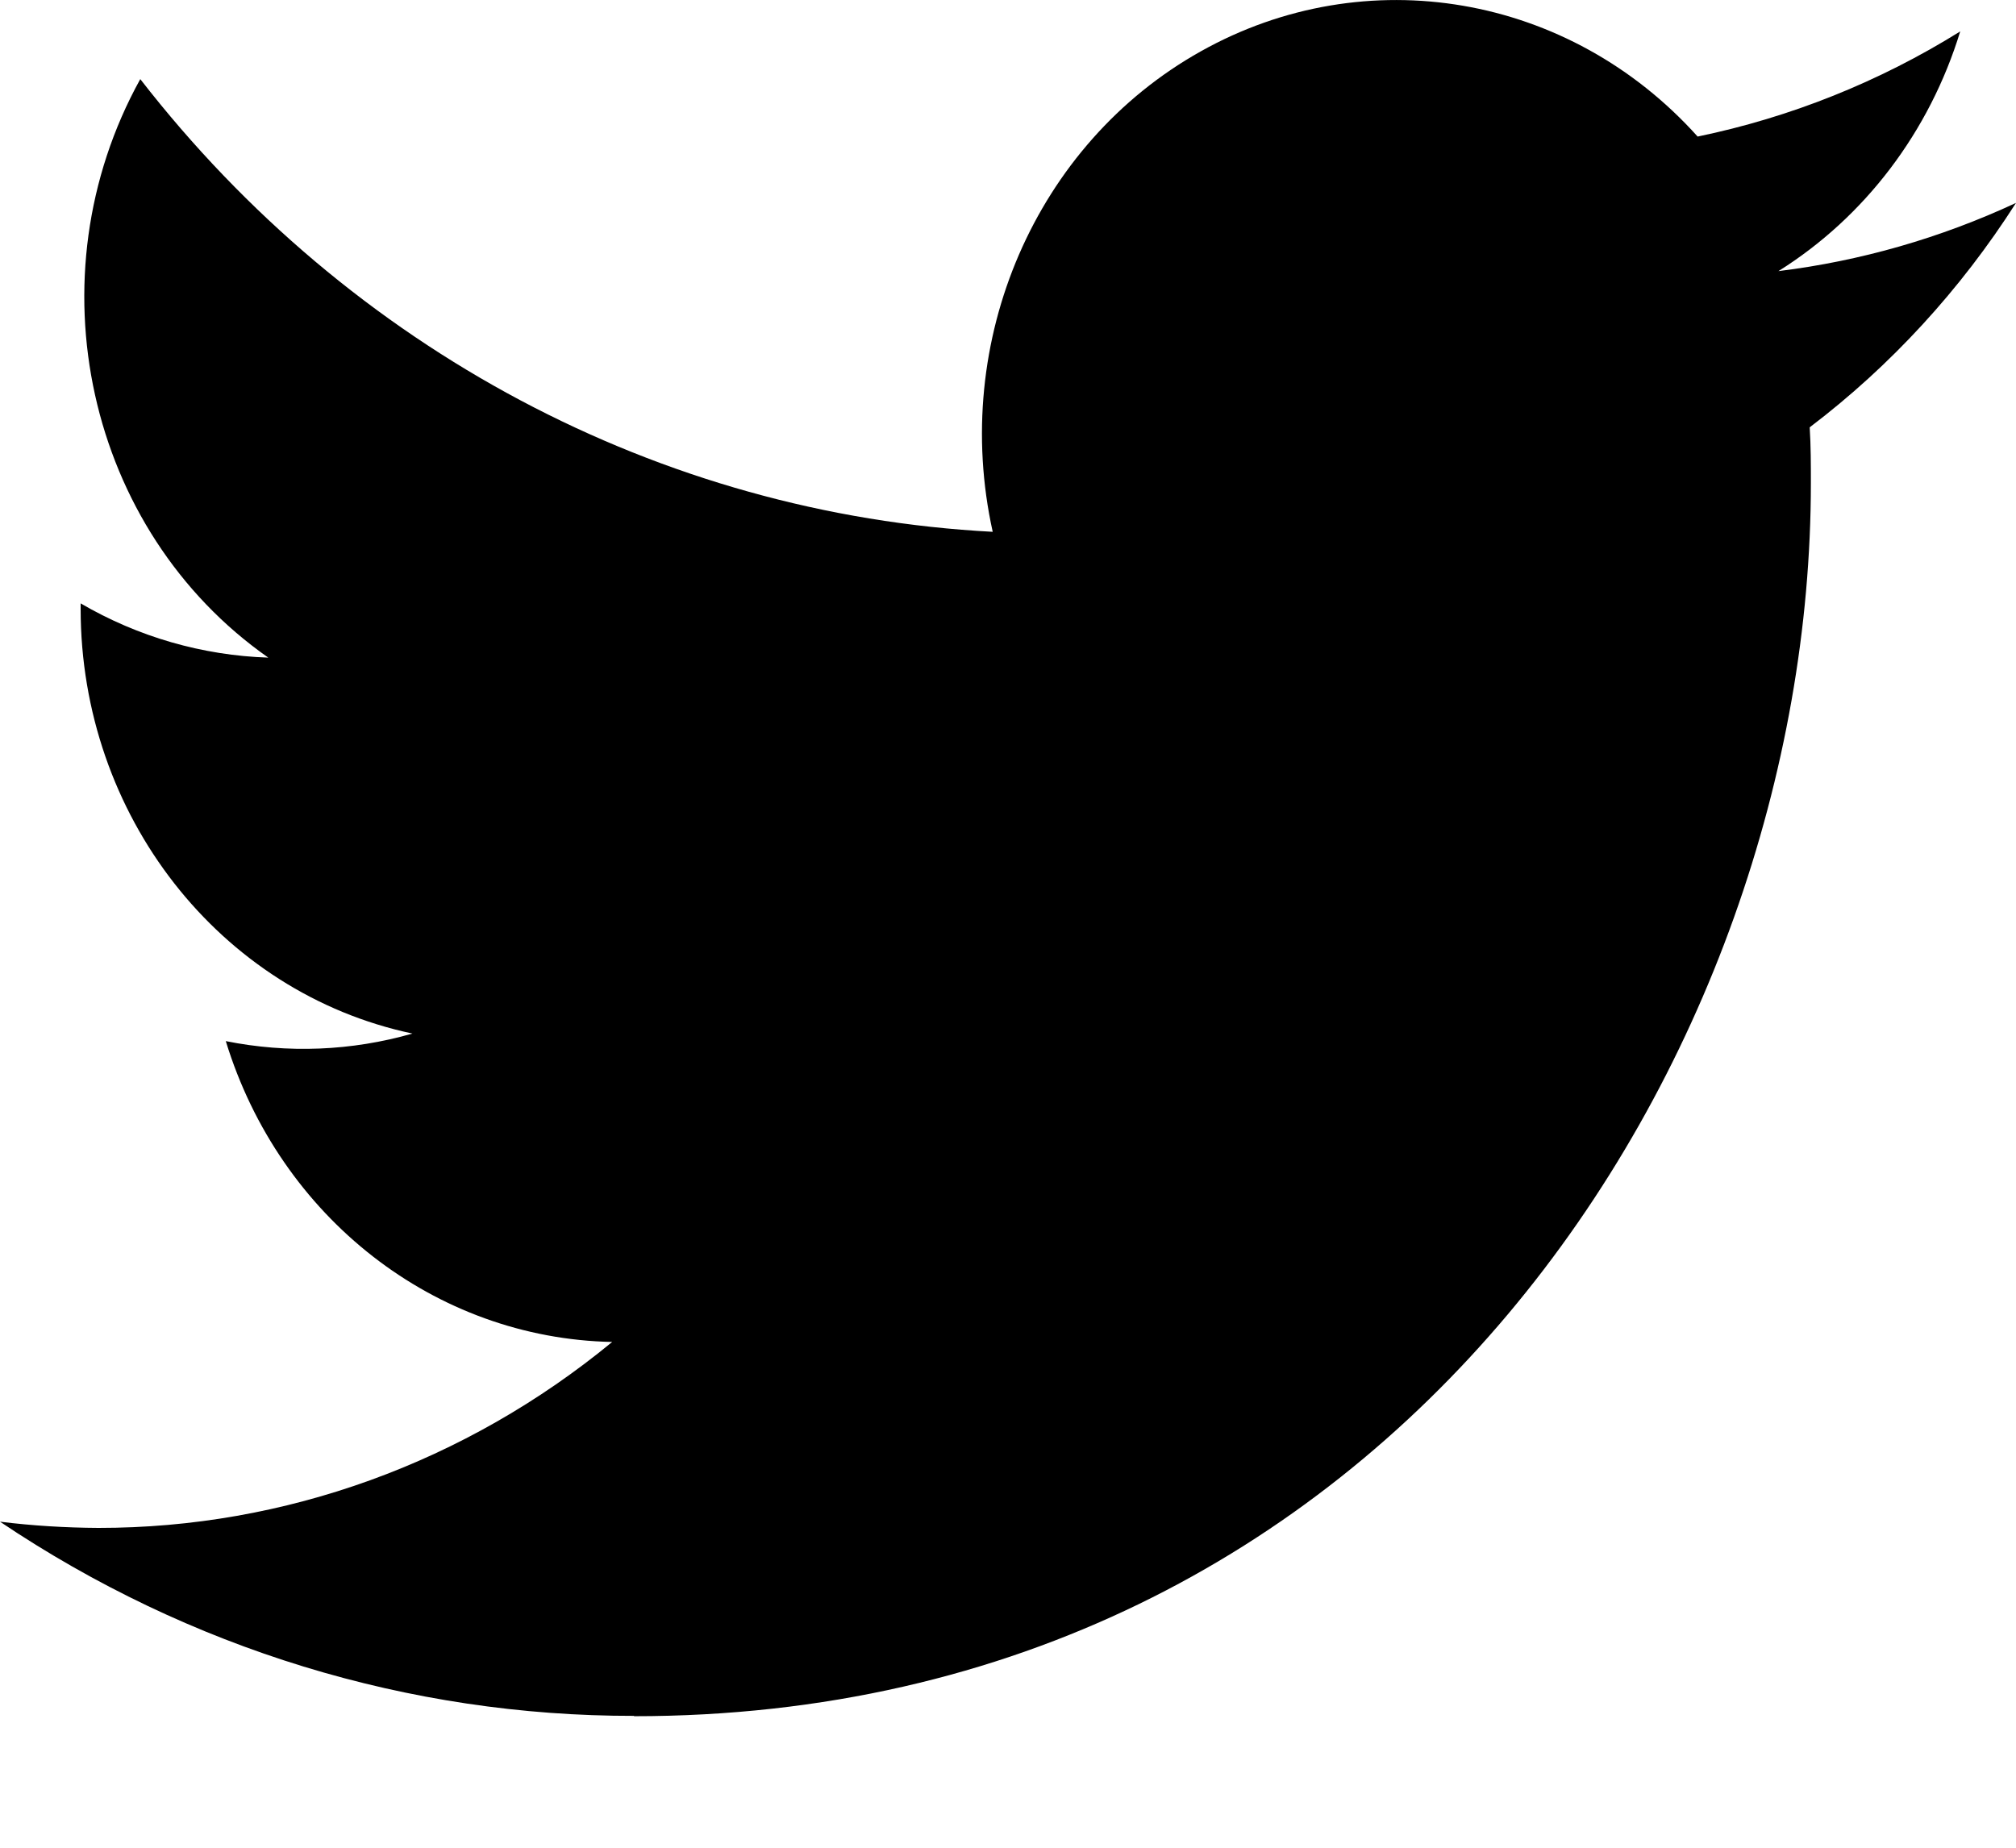
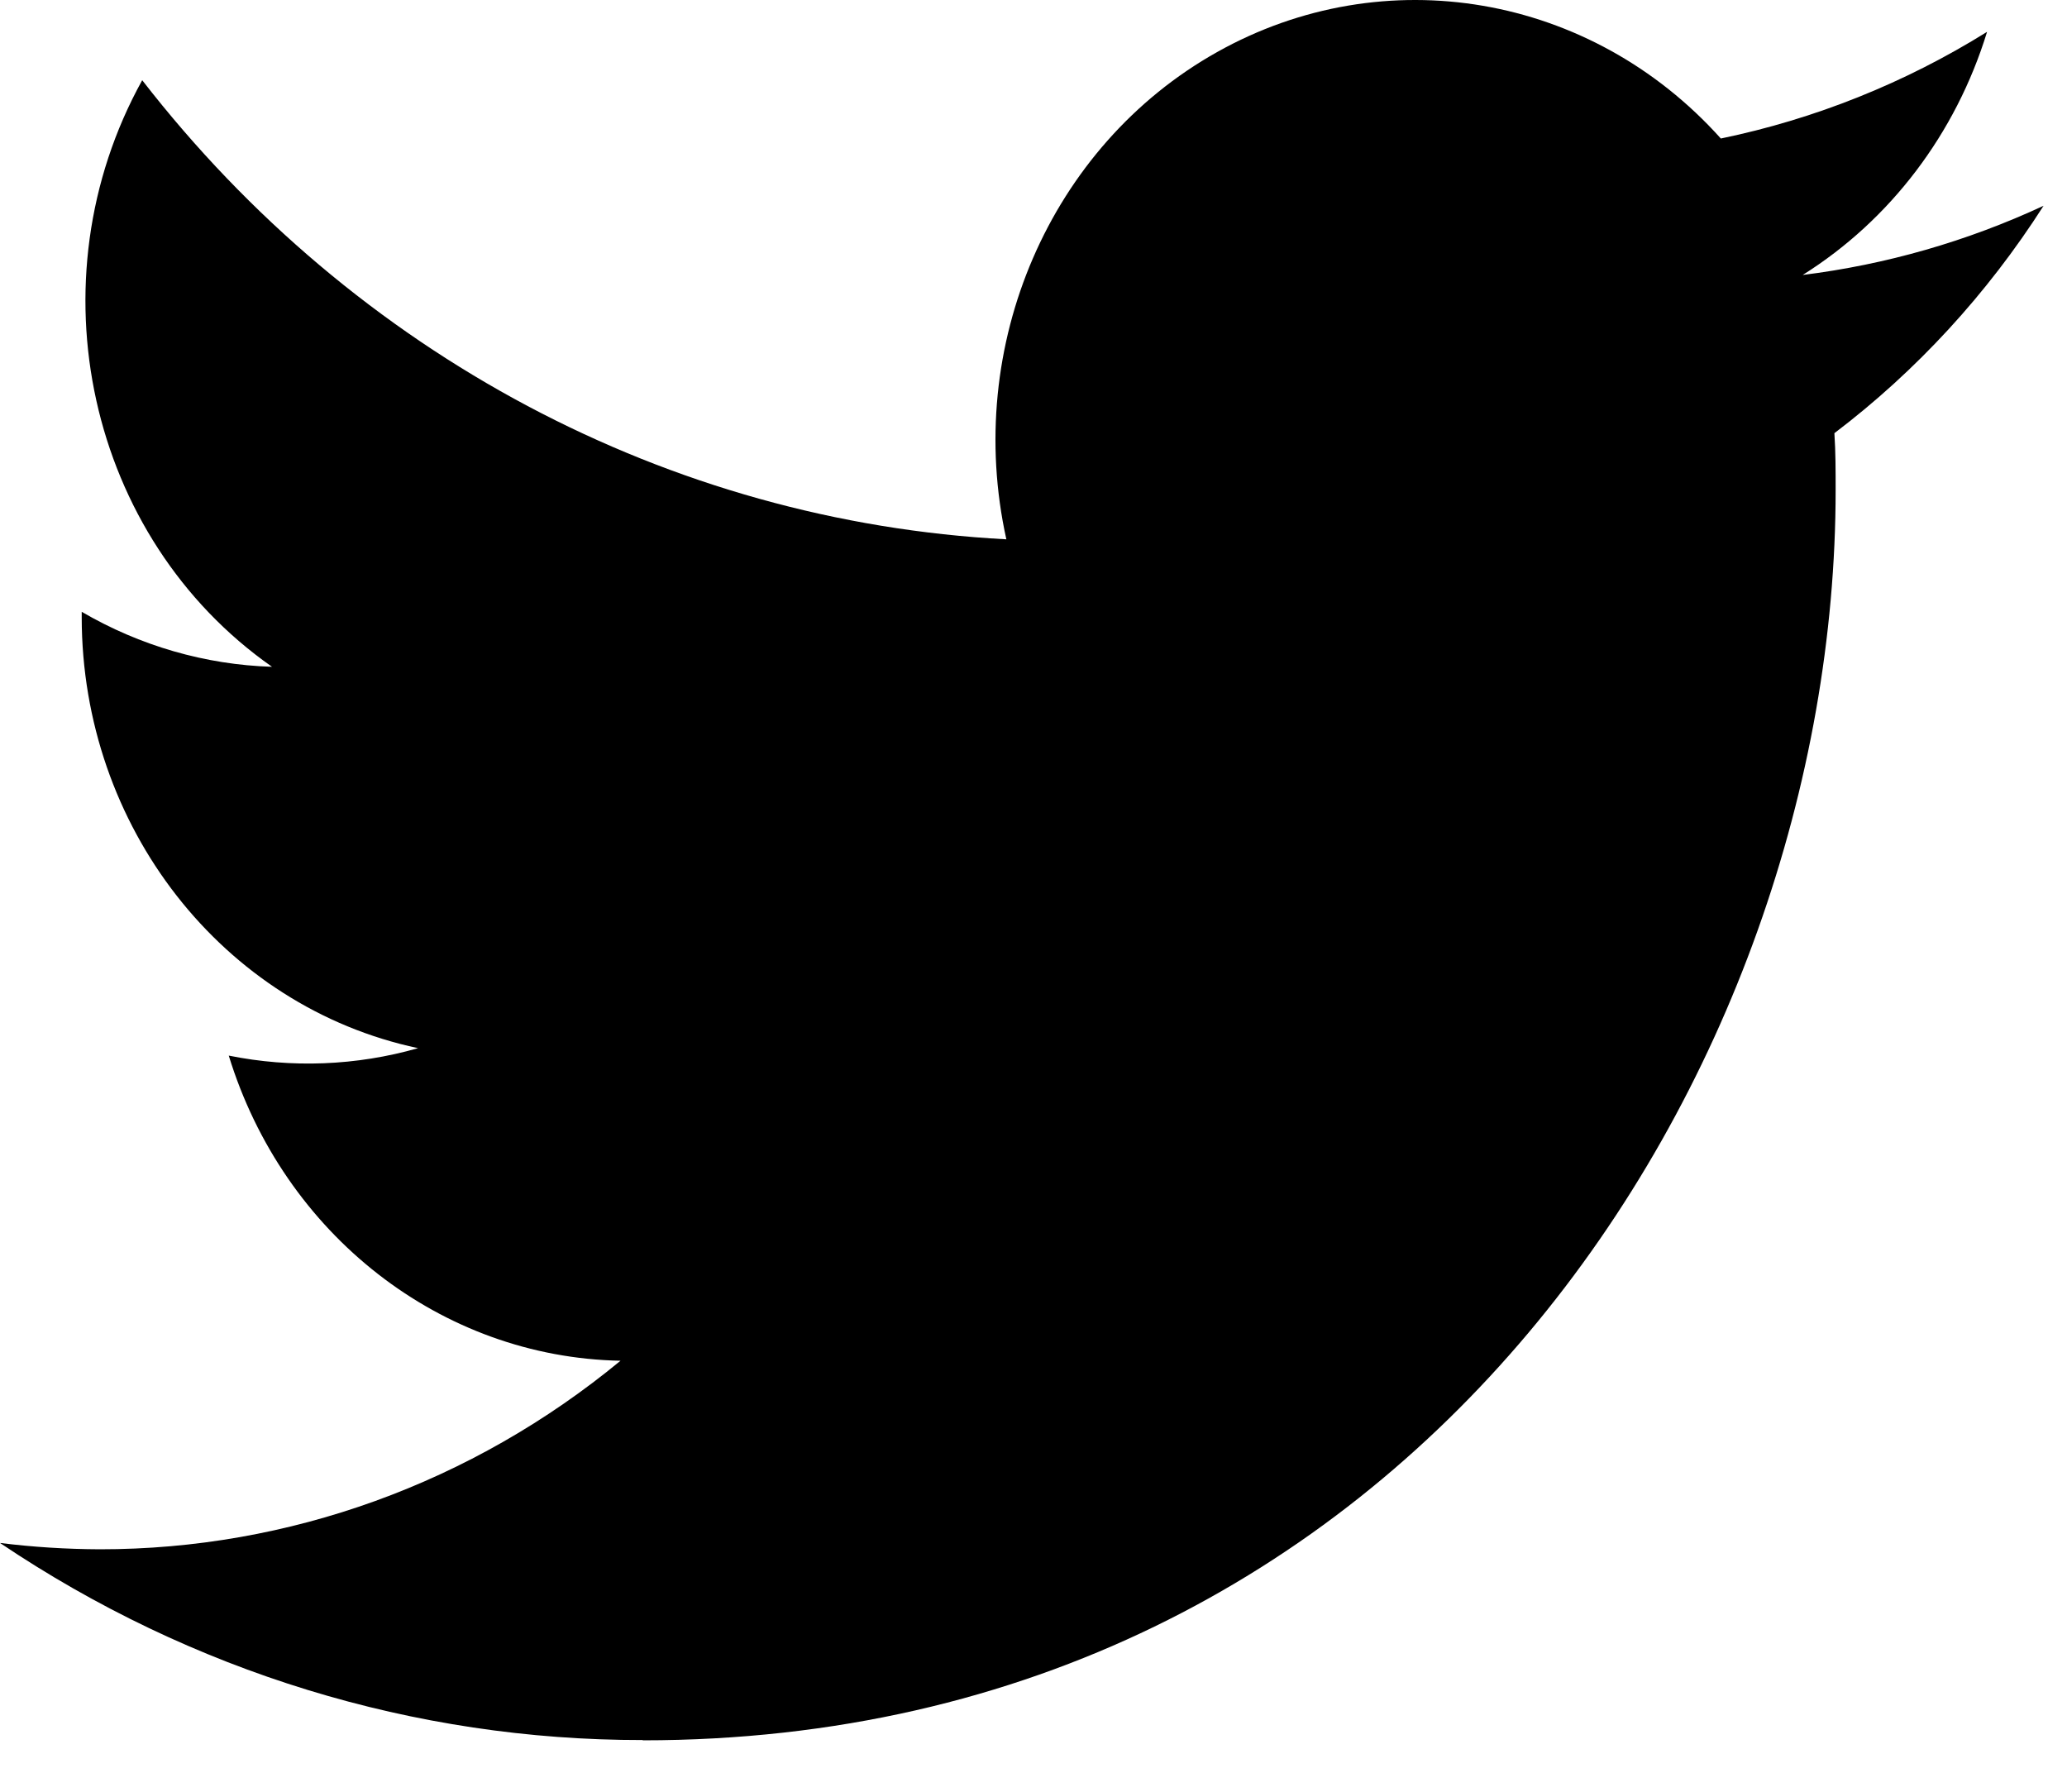
- <svg xmlns="http://www.w3.org/2000/svg" width="12px" height="11px" viewBox="0 0 12 11" version="1.1">
+ <svg xmlns="http://www.w3.org/2000/svg" width="15px" height="13px" viewBox="0 0 15 13" version="1.1">
  <g id="Page-1" stroke="none" stroke-width="1" fill-rule="evenodd">
-     <g id="Artboard" transform="translate(-176, -120)" fill-rule="nonzero">
-       <g id="twitter" transform="translate(169, 113)">
-         <path d="M10.774,17.217 C15.302,17.217 17.779,13.286 17.779,9.877 C17.779,9.765 17.779,9.654 17.772,9.544 C18.254,9.178 18.669,8.726 19,8.208 C18.551,8.417 18.074,8.554 17.586,8.614 C18.1,8.292 18.485,7.785 18.668,7.187 C18.185,7.488 17.656,7.699 17.105,7.813 C16.342,6.963 15.129,6.755 14.147,7.306 C13.165,7.856 12.657,9.029 12.909,10.166 C10.93,10.062 9.085,9.082 7.835,7.471 C7.182,8.65 7.516,10.158 8.597,10.915 C8.206,10.902 7.822,10.792 7.48,10.592 C7.48,10.602 7.48,10.613 7.48,10.624 C7.48,11.852 8.306,12.91 9.455,13.153 C9.093,13.257 8.712,13.272 8.344,13.198 C8.666,14.249 9.59,14.968 10.644,14.989 C9.772,15.707 8.695,16.097 7.586,16.096 C7.39,16.095 7.194,16.083 7,16.059 C8.126,16.816 9.436,17.217 10.774,17.215" id="Shape" />
-       </g>
+     <g id="twitter" fill-rule="nonzero">
+       <path d="M4.664,12.627 C10.26,12.627 13.321,7.769 13.321,3.555 C13.321,3.417 13.321,3.28 13.312,3.143 C13.907,2.692 14.421,2.133 14.83,1.493 C14.275,1.751 13.686,1.92 13.082,1.995 C13.718,1.596 14.193,0.97 14.42,0.231 C13.823,0.603 13.169,0.864 12.488,1.005 C11.545,-0.046 10.046,-0.303 8.832,0.378 C7.619,1.058 6.992,2.508 7.303,3.913 C4.856,3.784 2.577,2.574 1.032,0.582 C0.225,2.039 0.637,3.902 1.974,4.838 C1.49,4.823 1.016,4.686 0.593,4.439 C0.593,4.452 0.593,4.465 0.593,4.479 C0.594,5.997 1.615,7.304 3.034,7.605 C2.586,7.733 2.116,7.751 1.66,7.659 C2.059,8.958 3.201,9.848 4.503,9.873 C3.426,10.761 2.095,11.242 0.724,11.241 C0.482,11.24 0.24,11.225 0,11.195 C1.391,12.131 3.01,12.627 4.664,12.625" id="Shape" />
    </g>
  </g>
</svg>
